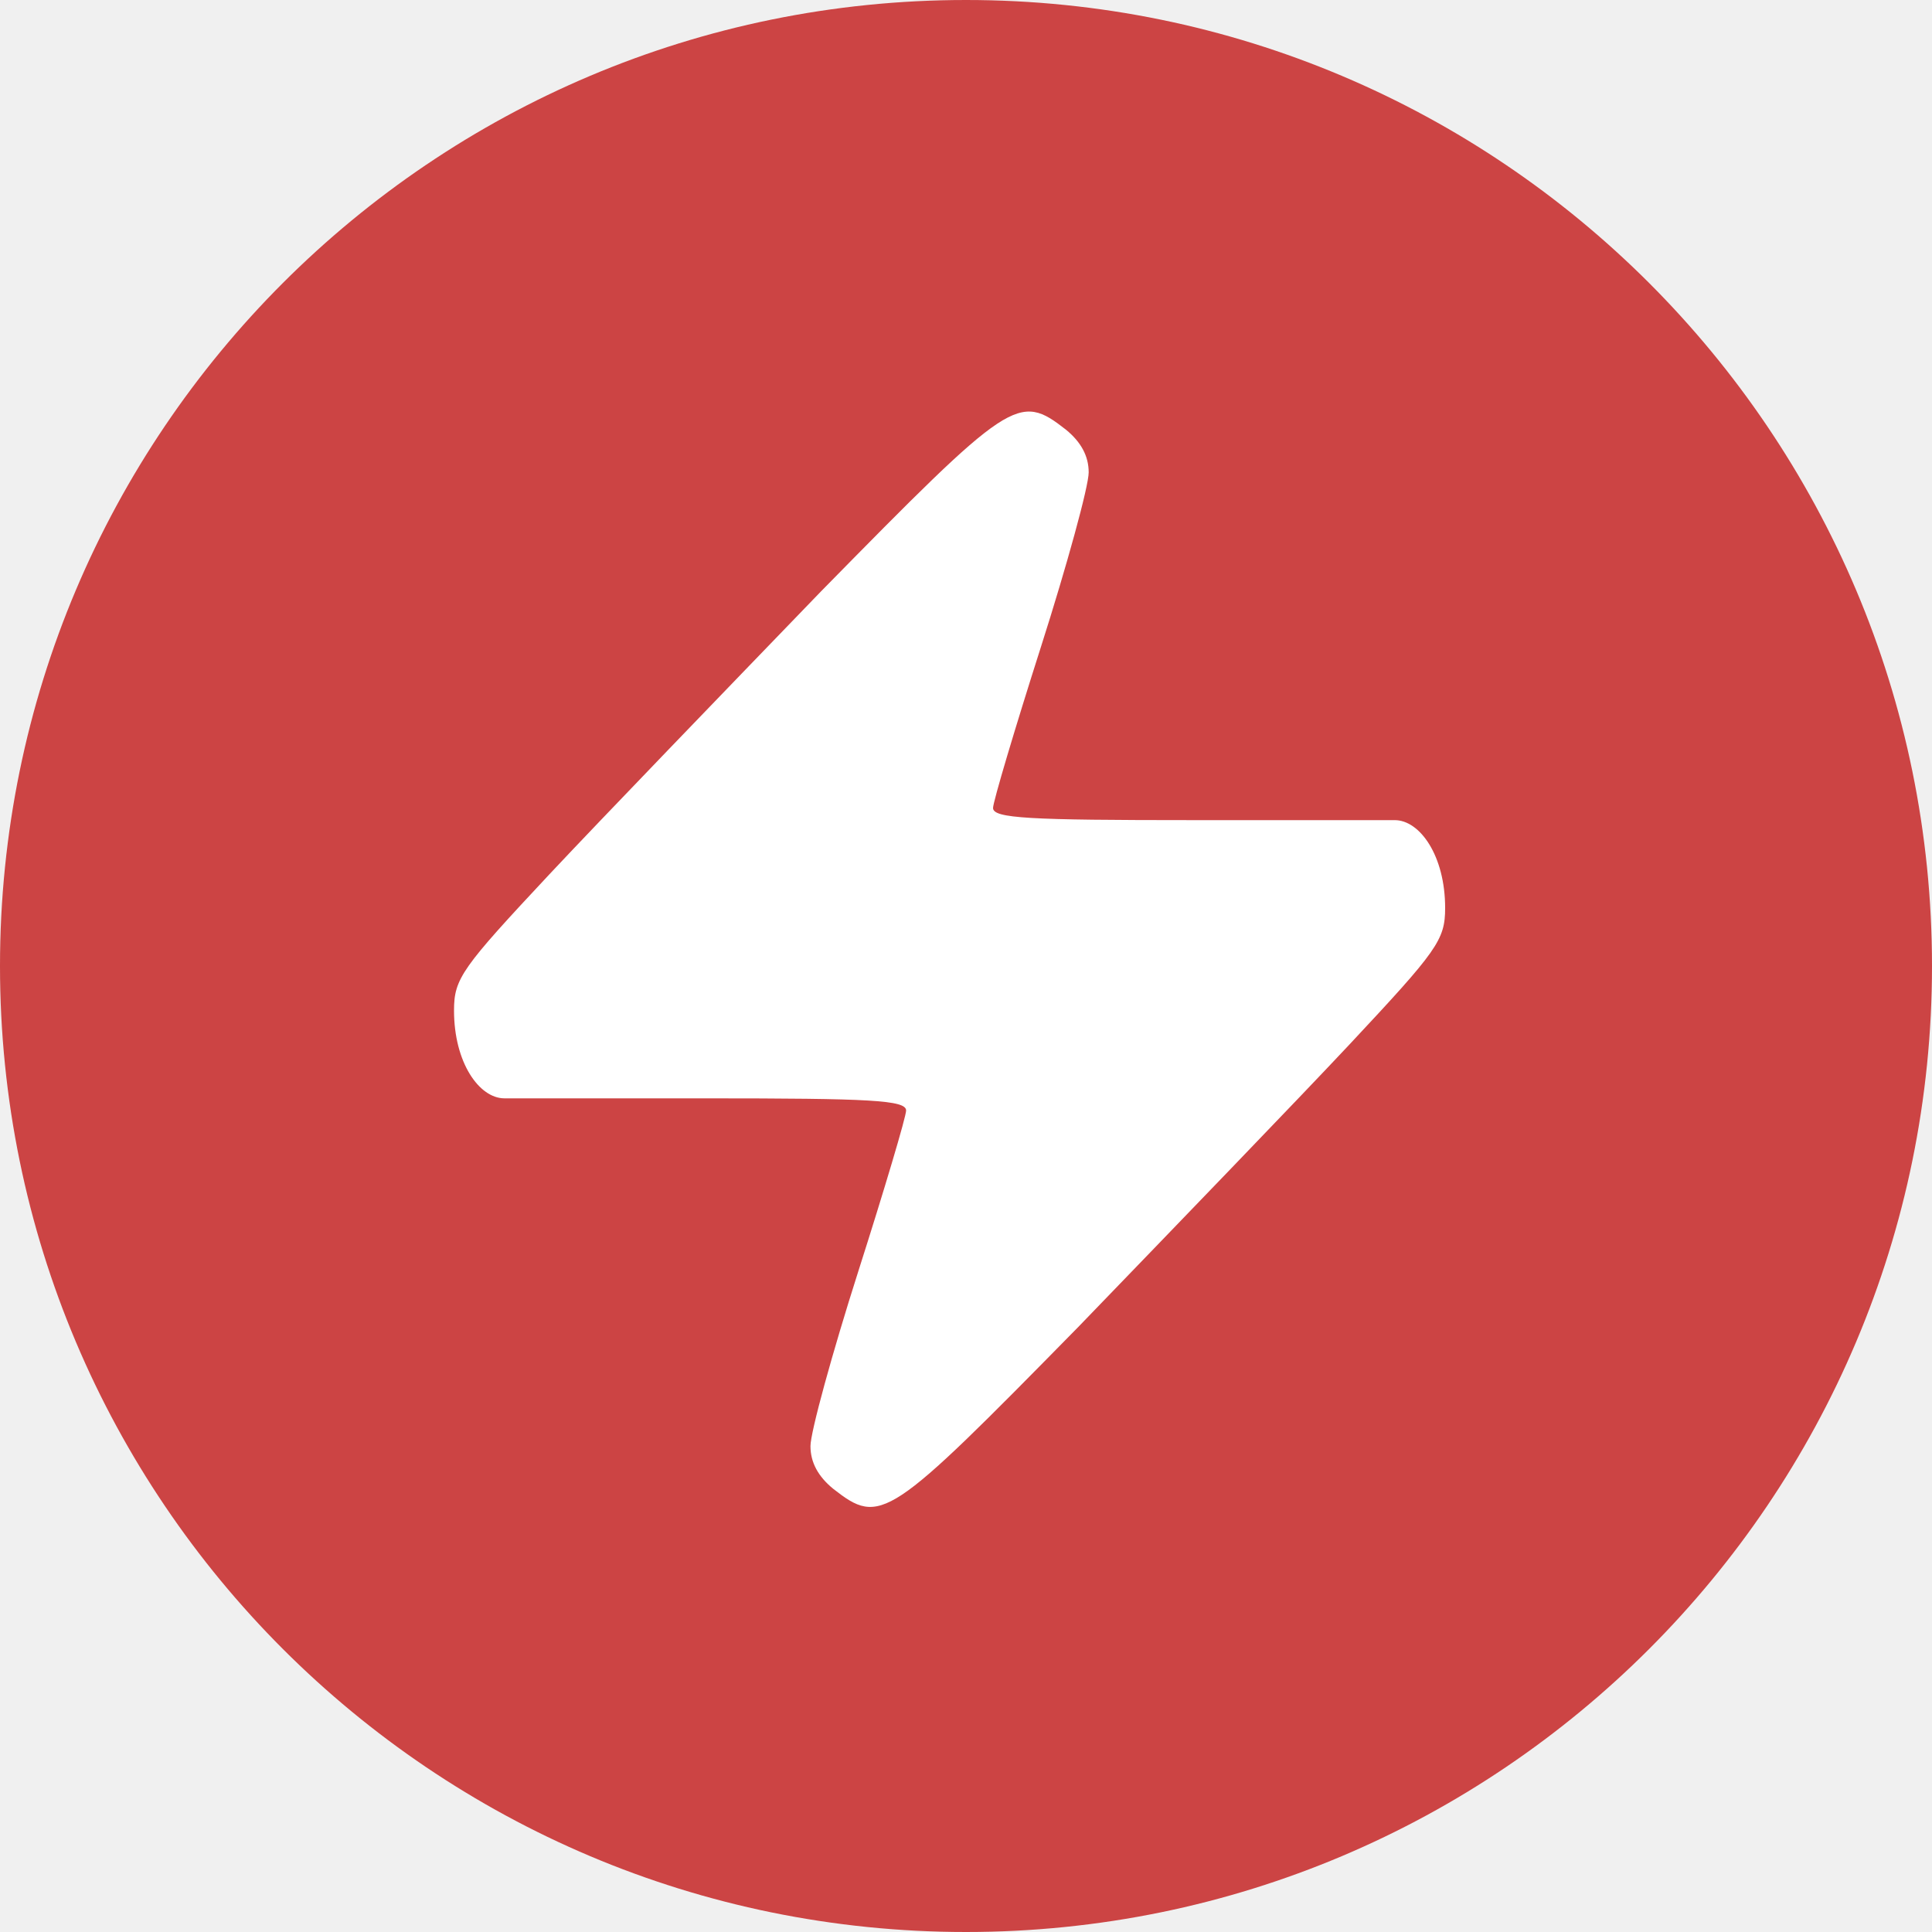
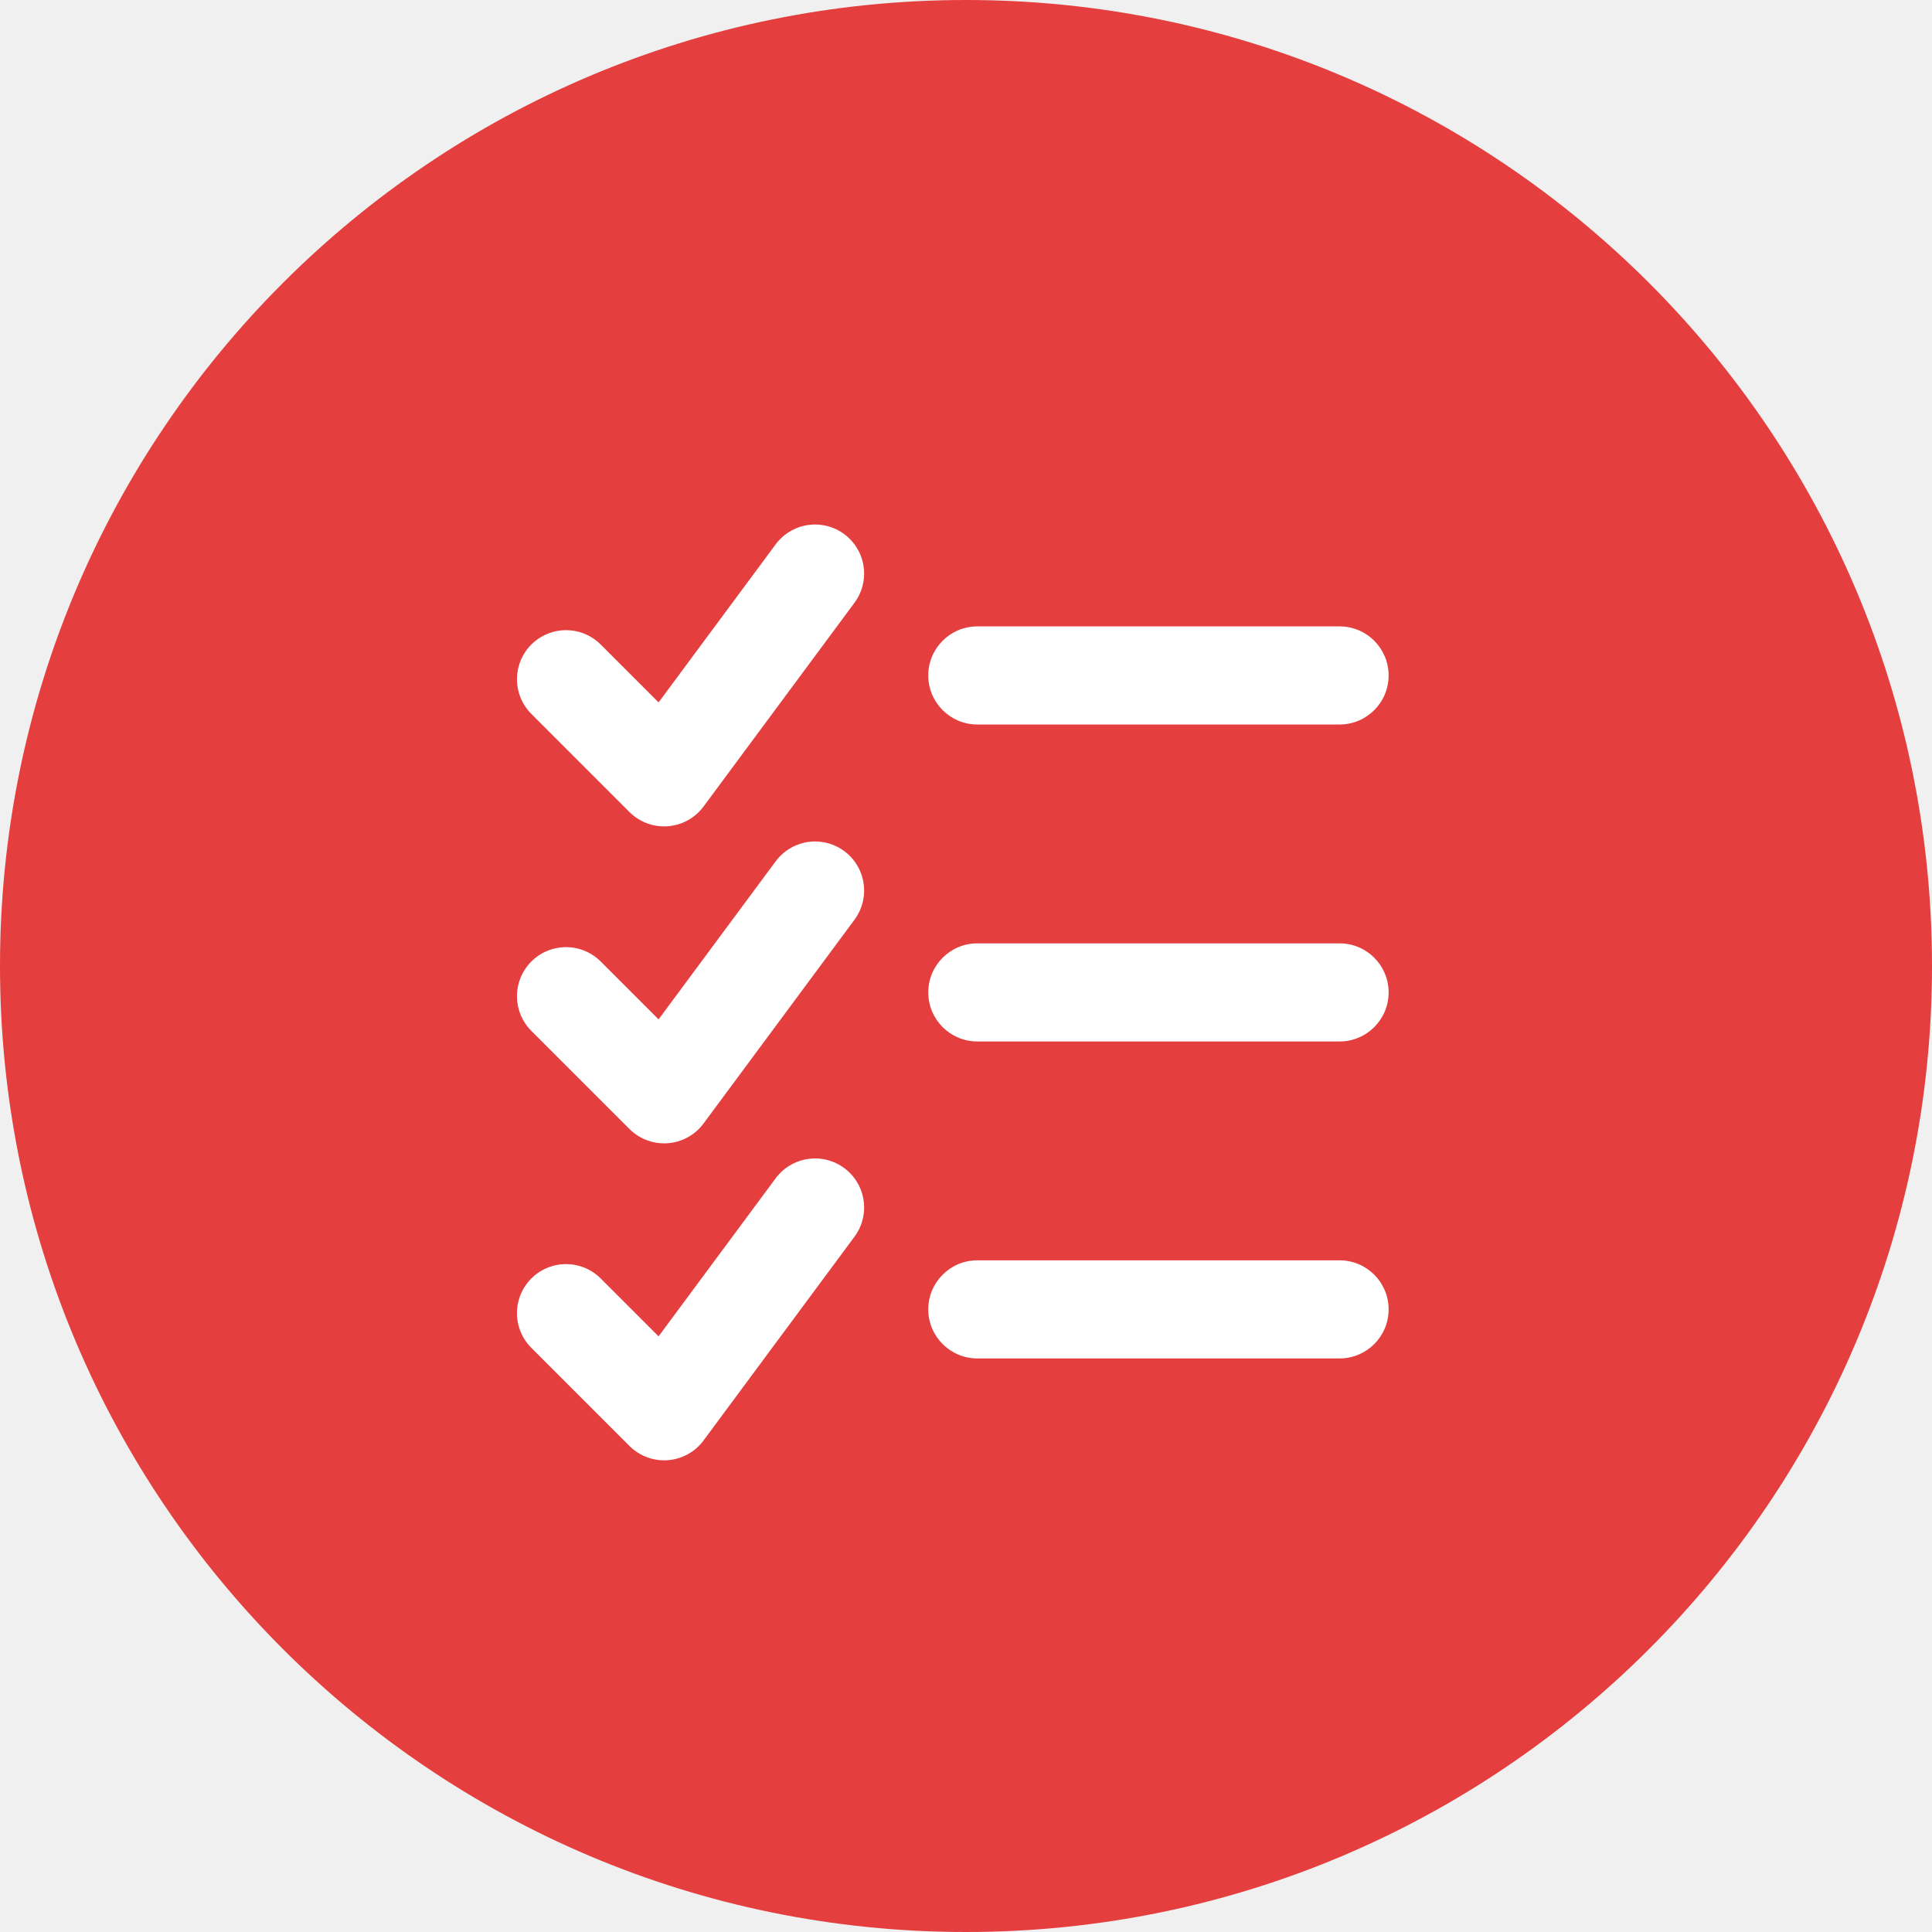
- <svg xmlns="http://www.w3.org/2000/svg" viewBox="0 0 100 100">
-   <circle cx="50" cy="50" r="50" fill="#CC4444" />
-   <g transform="translate(-53,132) scale(0.045,-0.045)">
-     <path fill="white" d="M2404 2439 c17 -14 26 -30 26 -49 0 -16 -25 -107 -55 -201 -30 -94 -55 -178 -55 -185 0 -12 41 -14 231 -14 l231 0 c29 0 58 -41 58 -101 0 -37 -9 -49 -110 -157 -60 -64 -201 -210 -312 -325 -219 -223 -227 -229 -282 -186 -17 14 -26 30 -26 49 0 16 25 107 55 201 30 94 55 178 55 185 0 12 -41 14 -231 14 l-231 0 c-29 0 -58 41 -58 101 0 37 9 49 110 157 60 64 201 210 312 325 219 223 227 229 282 186z" />
+ <svg xmlns="http://www.w3.org/2000/svg" viewBox="0 0 512 512">
+   <circle cx="256" cy="256" r="256" fill="#e53e3e" />
+   <g fill="none" stroke="#ffffff" stroke-width="26" stroke-linecap="round" stroke-linejoin="round">
+     <polyline points="150,180 176,206 216,152" />
+     <polyline points="150,264 176,290 216,236" />
+     <polyline points="150,348 176,374 216,320" />
+   </g>
+   <g fill="#ffffff">
+     <rect x="246" y="166" width="122" height="26" rx="13" />
+     <rect x="246" y="250" width="122" height="26" rx="13" />
+     <rect x="246" y="334" width="122" height="26" rx="13" />
  </g>
</svg>
